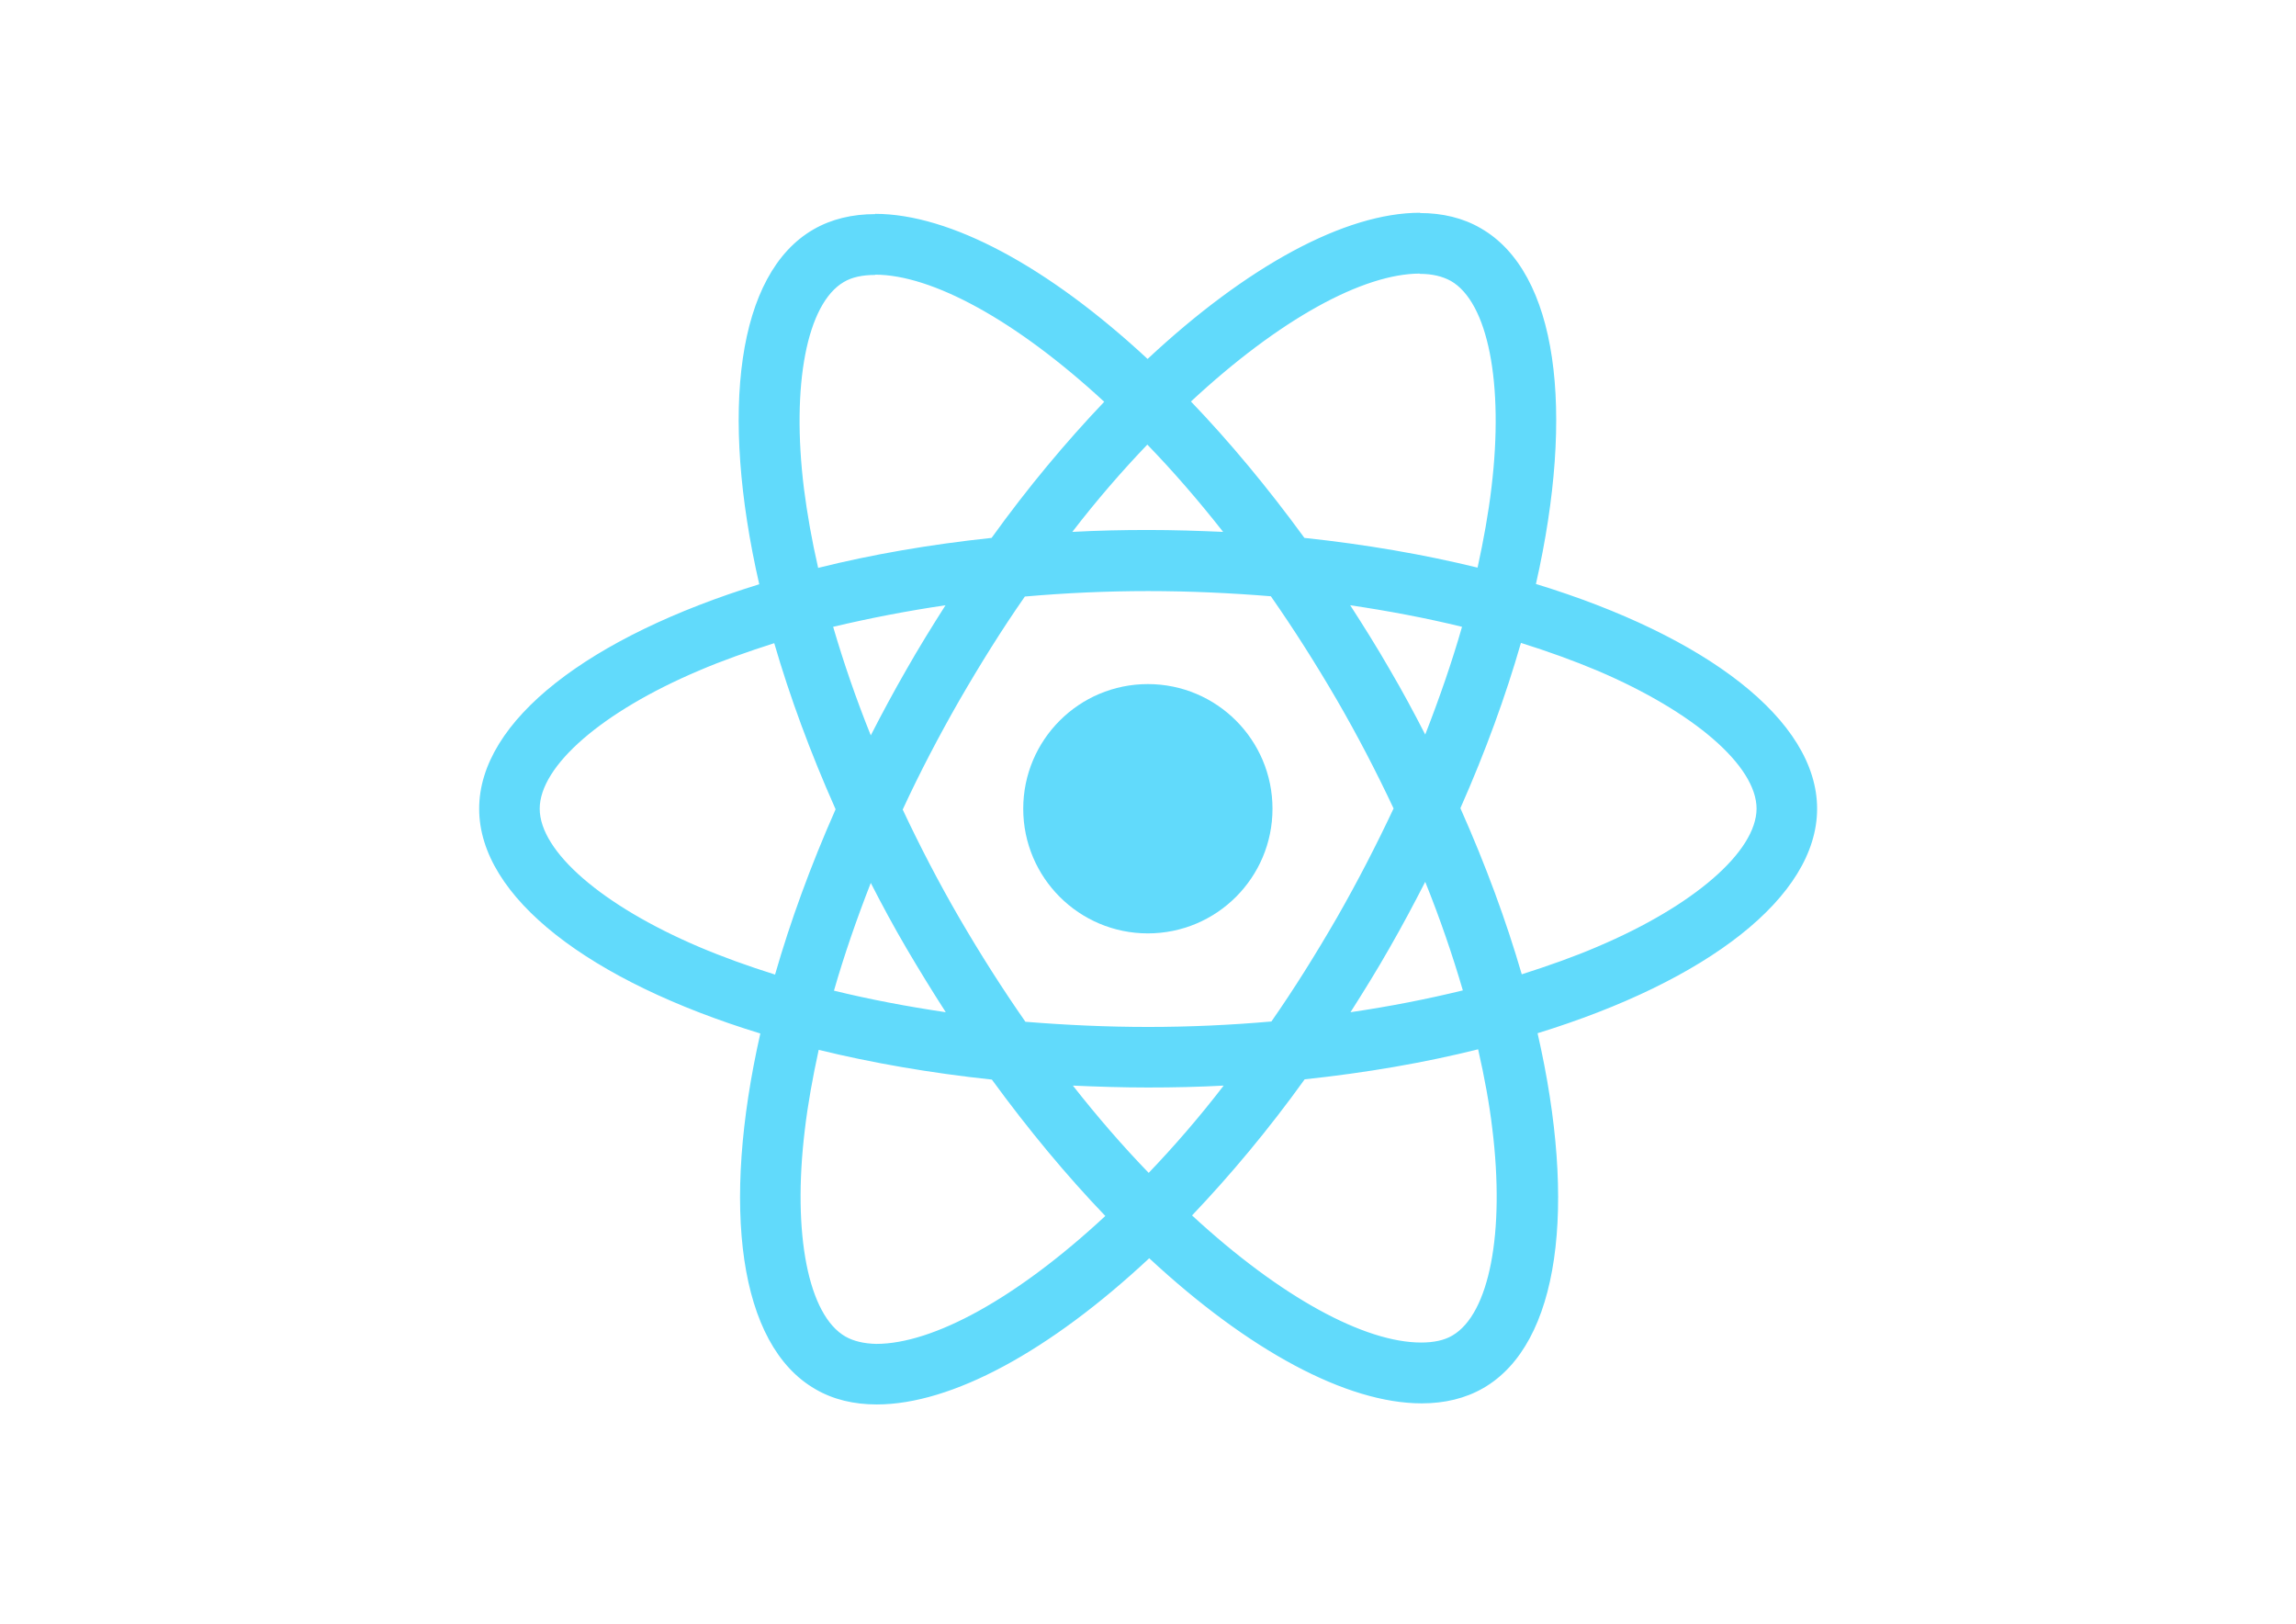
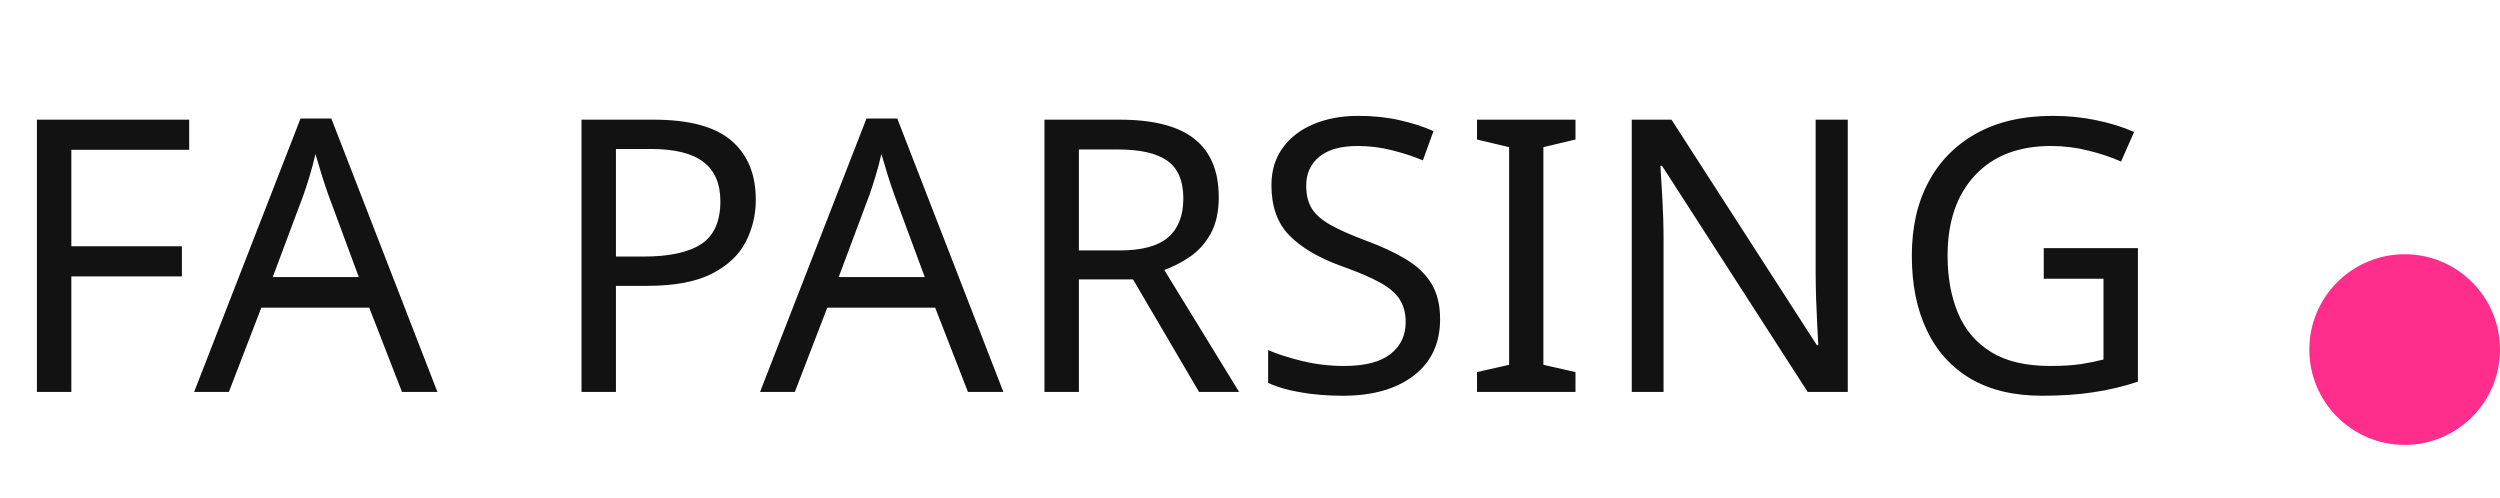
- <svg xmlns="http://www.w3.org/2000/svg" viewBox="0 0 841.9 595.3">
-   <g fill="#61DAFB">
-     <path d="M666.3 296.5c0-32.5-40.7-63.3-103.1-82.4 14.4-63.6 8-114.2-20.2-130.4-6.5-3.8-14.1-5.6-22.4-5.6v22.3c4.6 0 8.3.9 11.4 2.6 13.6 7.8 19.5 37.5 14.9 75.7-1.1 9.4-2.9 19.3-5.1 29.4-19.6-4.8-41-8.5-63.5-10.9-13.5-18.5-27.5-35.3-41.6-50 32.6-30.3 63.2-46.9 84-46.9V78c-27.5 0-63.5 19.6-99.9 53.6-36.4-33.8-72.4-53.2-99.9-53.2v22.3c20.7 0 51.4 16.5 84 46.6-14 14.7-28 31.4-41.3 49.9-22.6 2.4-44 6.1-63.6 11-2.3-10-4-19.7-5.2-29-4.7-38.2 1.1-67.9 14.6-75.8 3-1.8 6.9-2.6 11.5-2.6V78.5c-8.4 0-16 1.8-22.6 5.6-28.1 16.2-34.4 66.7-19.9 130.1-62.2 19.2-102.7 49.9-102.7 82.3 0 32.5 40.7 63.3 103.1 82.4-14.4 63.6-8 114.2 20.2 130.4 6.5 3.8 14.1 5.6 22.5 5.6 27.5 0 63.5-19.6 99.9-53.6 36.4 33.8 72.4 53.2 99.9 53.2 8.4 0 16-1.8 22.6-5.6 28.1-16.2 34.4-66.7 19.9-130.1 62-19.1 102.5-49.9 102.5-82.3zm-130.2-66.7c-3.7 12.9-8.3 26.2-13.5 39.5-4.1-8-8.4-16-13.1-24-4.6-8-9.5-15.8-14.4-23.4 14.2 2.1 27.9 4.7 41 7.9zm-45.8 106.5c-7.8 13.5-15.8 26.3-24.1 38.2-14.9 1.3-30 2-45.2 2-15.1 0-30.2-.7-45-1.9-8.3-11.9-16.4-24.6-24.2-38-7.6-13.1-14.5-26.4-20.8-39.8 6.2-13.4 13.2-26.8 20.7-39.9 7.8-13.5 15.8-26.3 24.1-38.2 14.9-1.3 30-2 45.2-2 15.1 0 30.2.7 45 1.9 8.3 11.9 16.4 24.6 24.2 38 7.6 13.1 14.5 26.4 20.8 39.8-6.3 13.4-13.2 26.8-20.7 39.9zm32.3-13c5.4 13.4 10 26.8 13.8 39.8-13.1 3.2-26.9 5.9-41.2 8 4.9-7.7 9.8-15.6 14.4-23.7 4.6-8 8.9-16.1 13-24.1zM421.2 430c-9.3-9.6-18.6-20.3-27.8-32 9 .4 18.2.7 27.5.7 9.4 0 18.7-.2 27.8-.7-9 11.7-18.3 22.4-27.5 32zm-74.4-58.9c-14.2-2.1-27.9-4.7-41-7.9 3.7-12.9 8.3-26.2 13.5-39.5 4.1 8 8.4 16 13.1 24 4.7 8 9.5 15.8 14.4 23.4zM420.7 163c9.3 9.6 18.6 20.3 27.8 32-9-.4-18.2-.7-27.5-.7-9.4 0-18.7.2-27.8.7 9-11.7 18.3-22.4 27.5-32zm-74 58.9c-4.9 7.7-9.8 15.6-14.4 23.7-4.6 8-8.9 16-13 24-5.4-13.4-10-26.8-13.8-39.8 13.1-3.1 26.9-5.8 41.2-7.9zm-90.5 125.2c-35.4-15.1-58.3-34.9-58.3-50.6 0-15.7 22.9-35.6 58.3-50.6 8.6-3.7 18-7 27.7-10.1 5.7 19.6 13.2 40 22.5 60.9-9.2 20.8-16.6 41.1-22.2 60.6-9.9-3.1-19.3-6.5-28-10.2zM310 490c-13.6-7.8-19.5-37.5-14.9-75.7 1.1-9.4 2.9-19.3 5.1-29.4 19.6 4.8 41 8.5 63.5 10.9 13.5 18.5 27.5 35.3 41.6 50-32.6 30.3-63.2 46.9-84 46.9-4.5-.1-8.3-1-11.3-2.7zm237.2-76.2c4.7 38.2-1.1 67.9-14.6 75.8-3 1.8-6.9 2.6-11.5 2.6-20.7 0-51.4-16.5-84-46.6 14-14.7 28-31.4 41.3-49.9 22.6-2.4 44-6.1 63.6-11 2.3 10.1 4.1 19.8 5.2 29.1zm38.5-66.7c-8.6 3.7-18 7-27.7 10.1-5.7-19.6-13.2-40-22.5-60.9 9.2-20.8 16.6-41.1 22.2-60.6 9.9 3.1 19.3 6.5 28.1 10.2 35.4 15.1 58.3 34.9 58.3 50.6-.1 15.7-23 35.6-58.4 50.6zM320.8 78.4z" />
-     <circle cx="420.9" cy="296.5" r="45.7" />
-     <path d="M520.5 78.1z" />
+ <svg xmlns="http://www.w3.org/2000/svg" width="236px" height="47px" viewBox="0 0 236 47" version="1.1">
+   <g id="Page-1" stroke="none" stroke-width="1" fill="none" fill-rule="evenodd">
+     <g id="Desktop-HD-Copy" transform="translate(-174, -43)">
+       <g id="Group" transform="translate(174, 43)">
+         <text id="FA-PARSING" fill="#121212" fill-rule="nonzero" font-family="PTSerif-Regular, PT Serif" font-size="36" font-weight="normal" letter-spacing="0.36">
+           <tspan x="0" y="37">FA PARSING</tspan>
+         </text>
+         <circle id="Oval" fill="#FF2E8D" cx="227" cy="33" r="9" />
+       </g>
+     </g>
  </g>
</svg>
